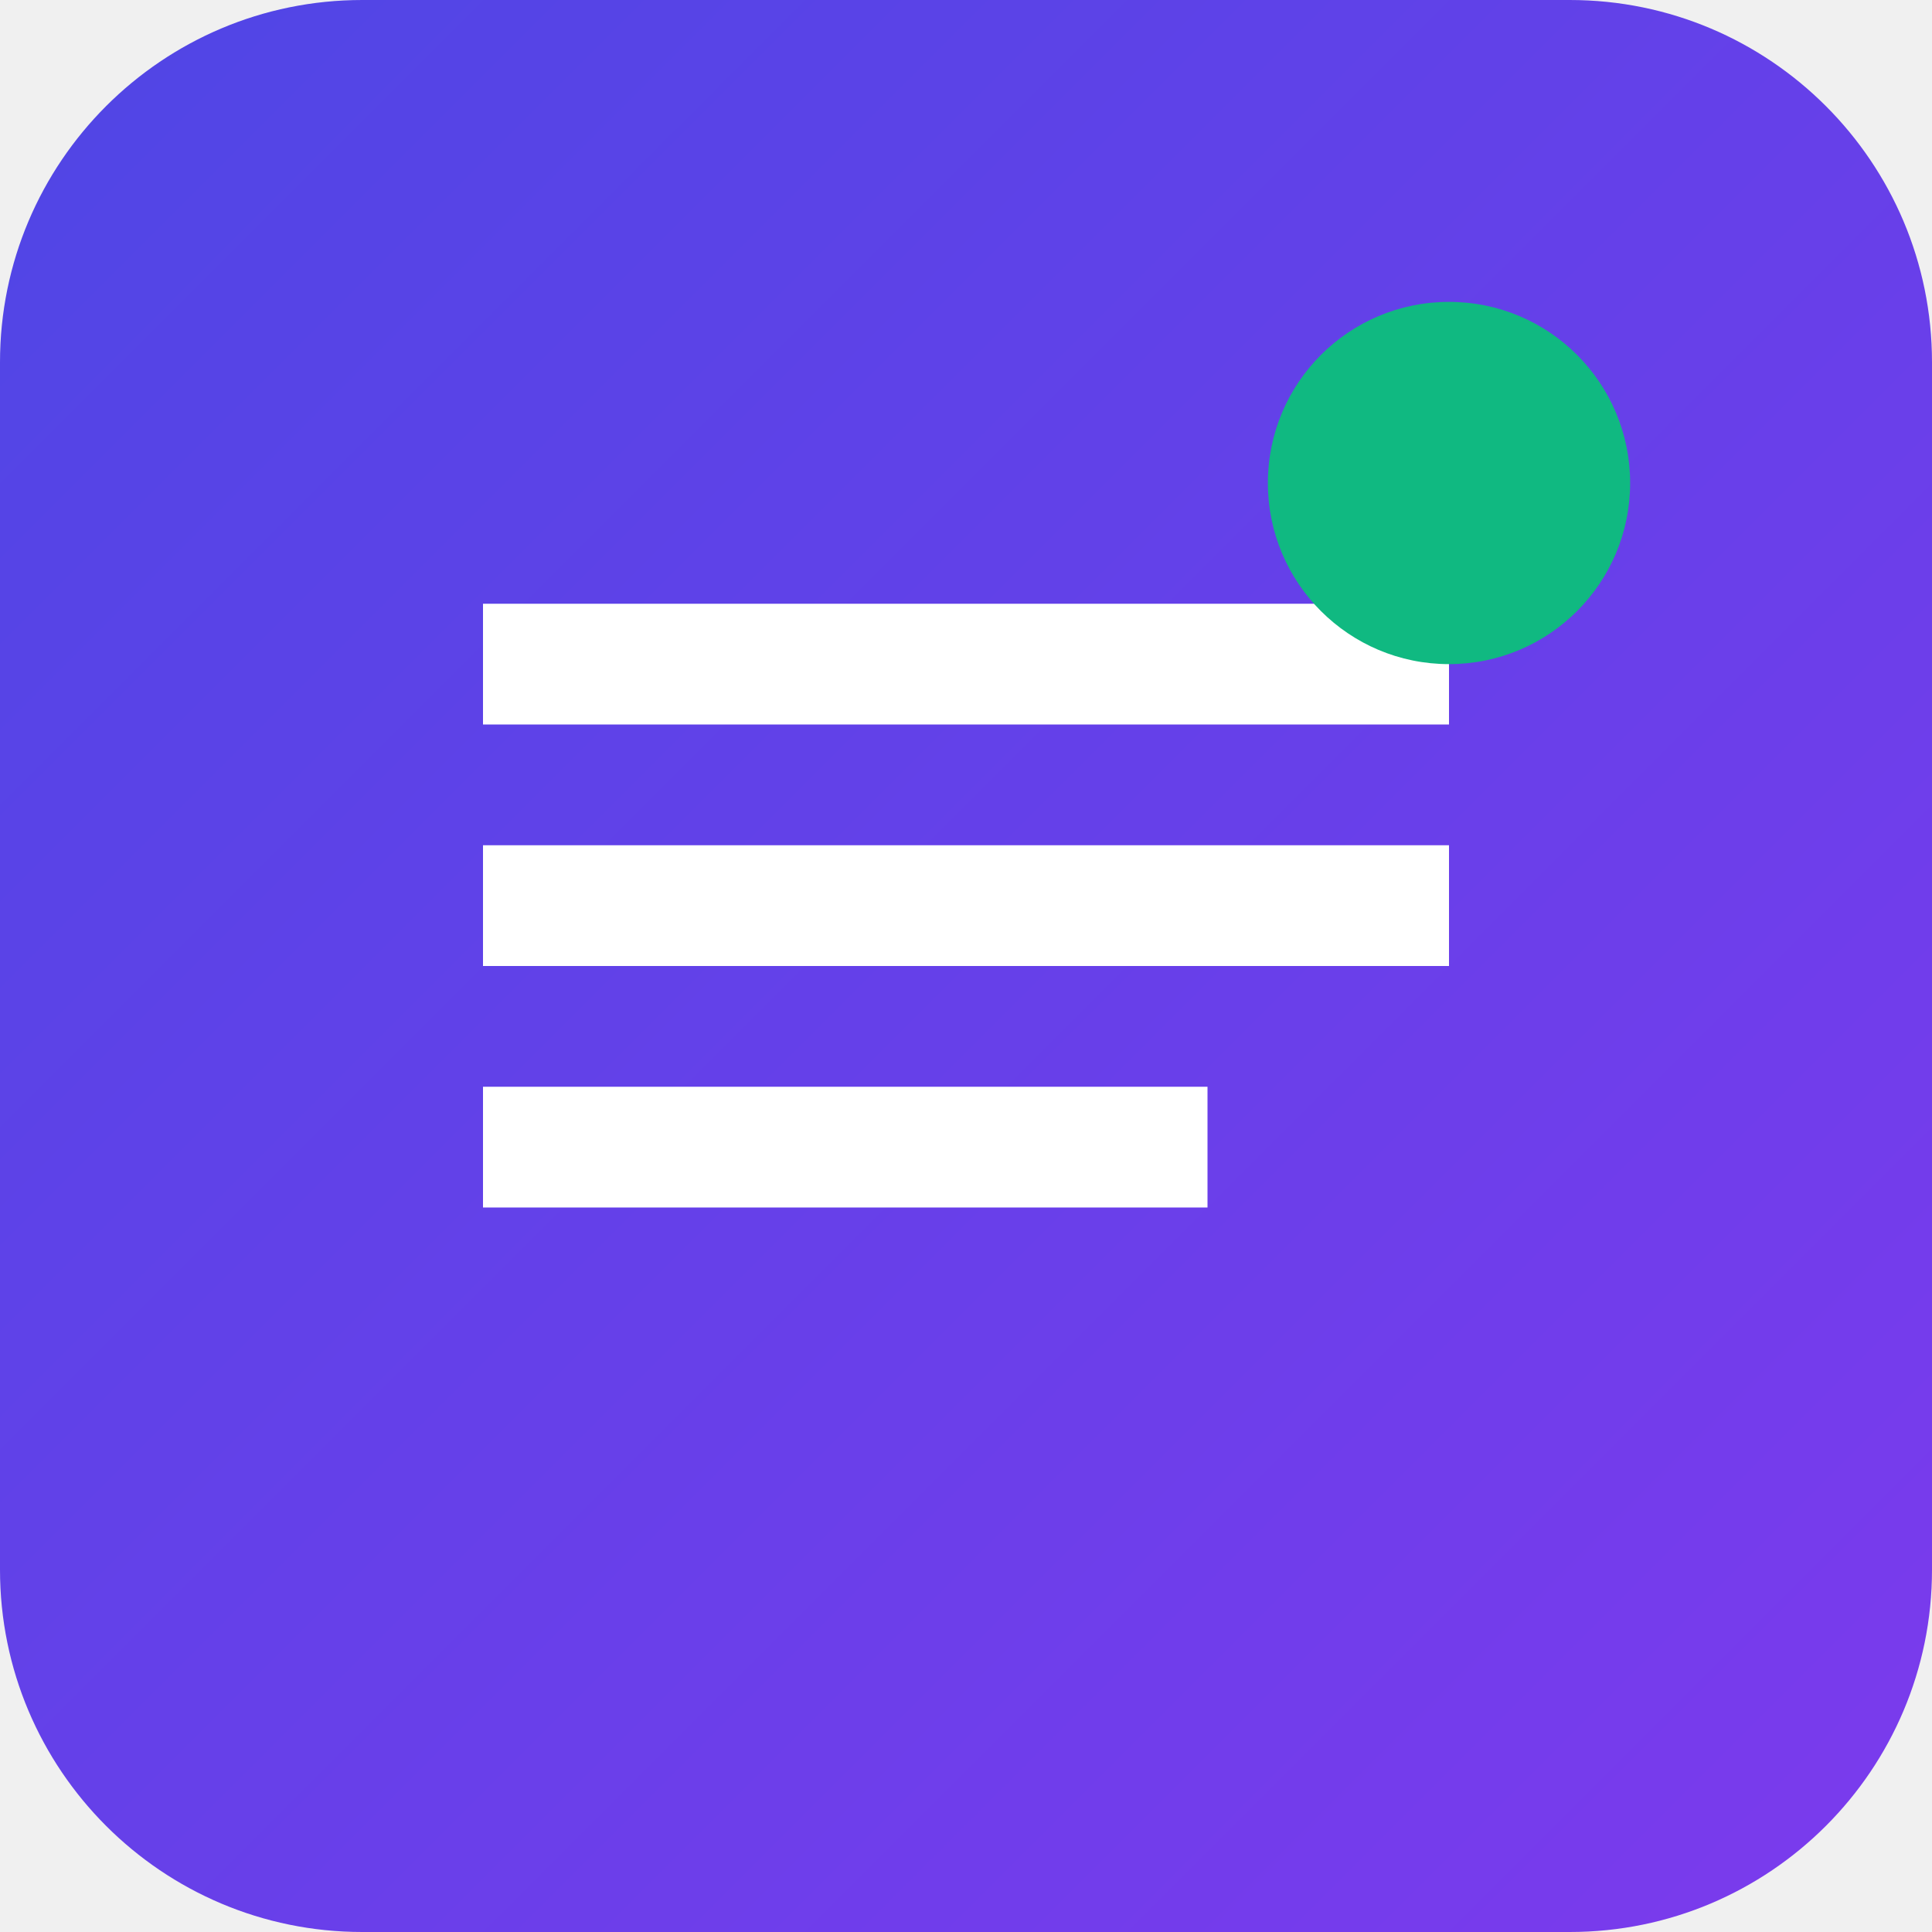
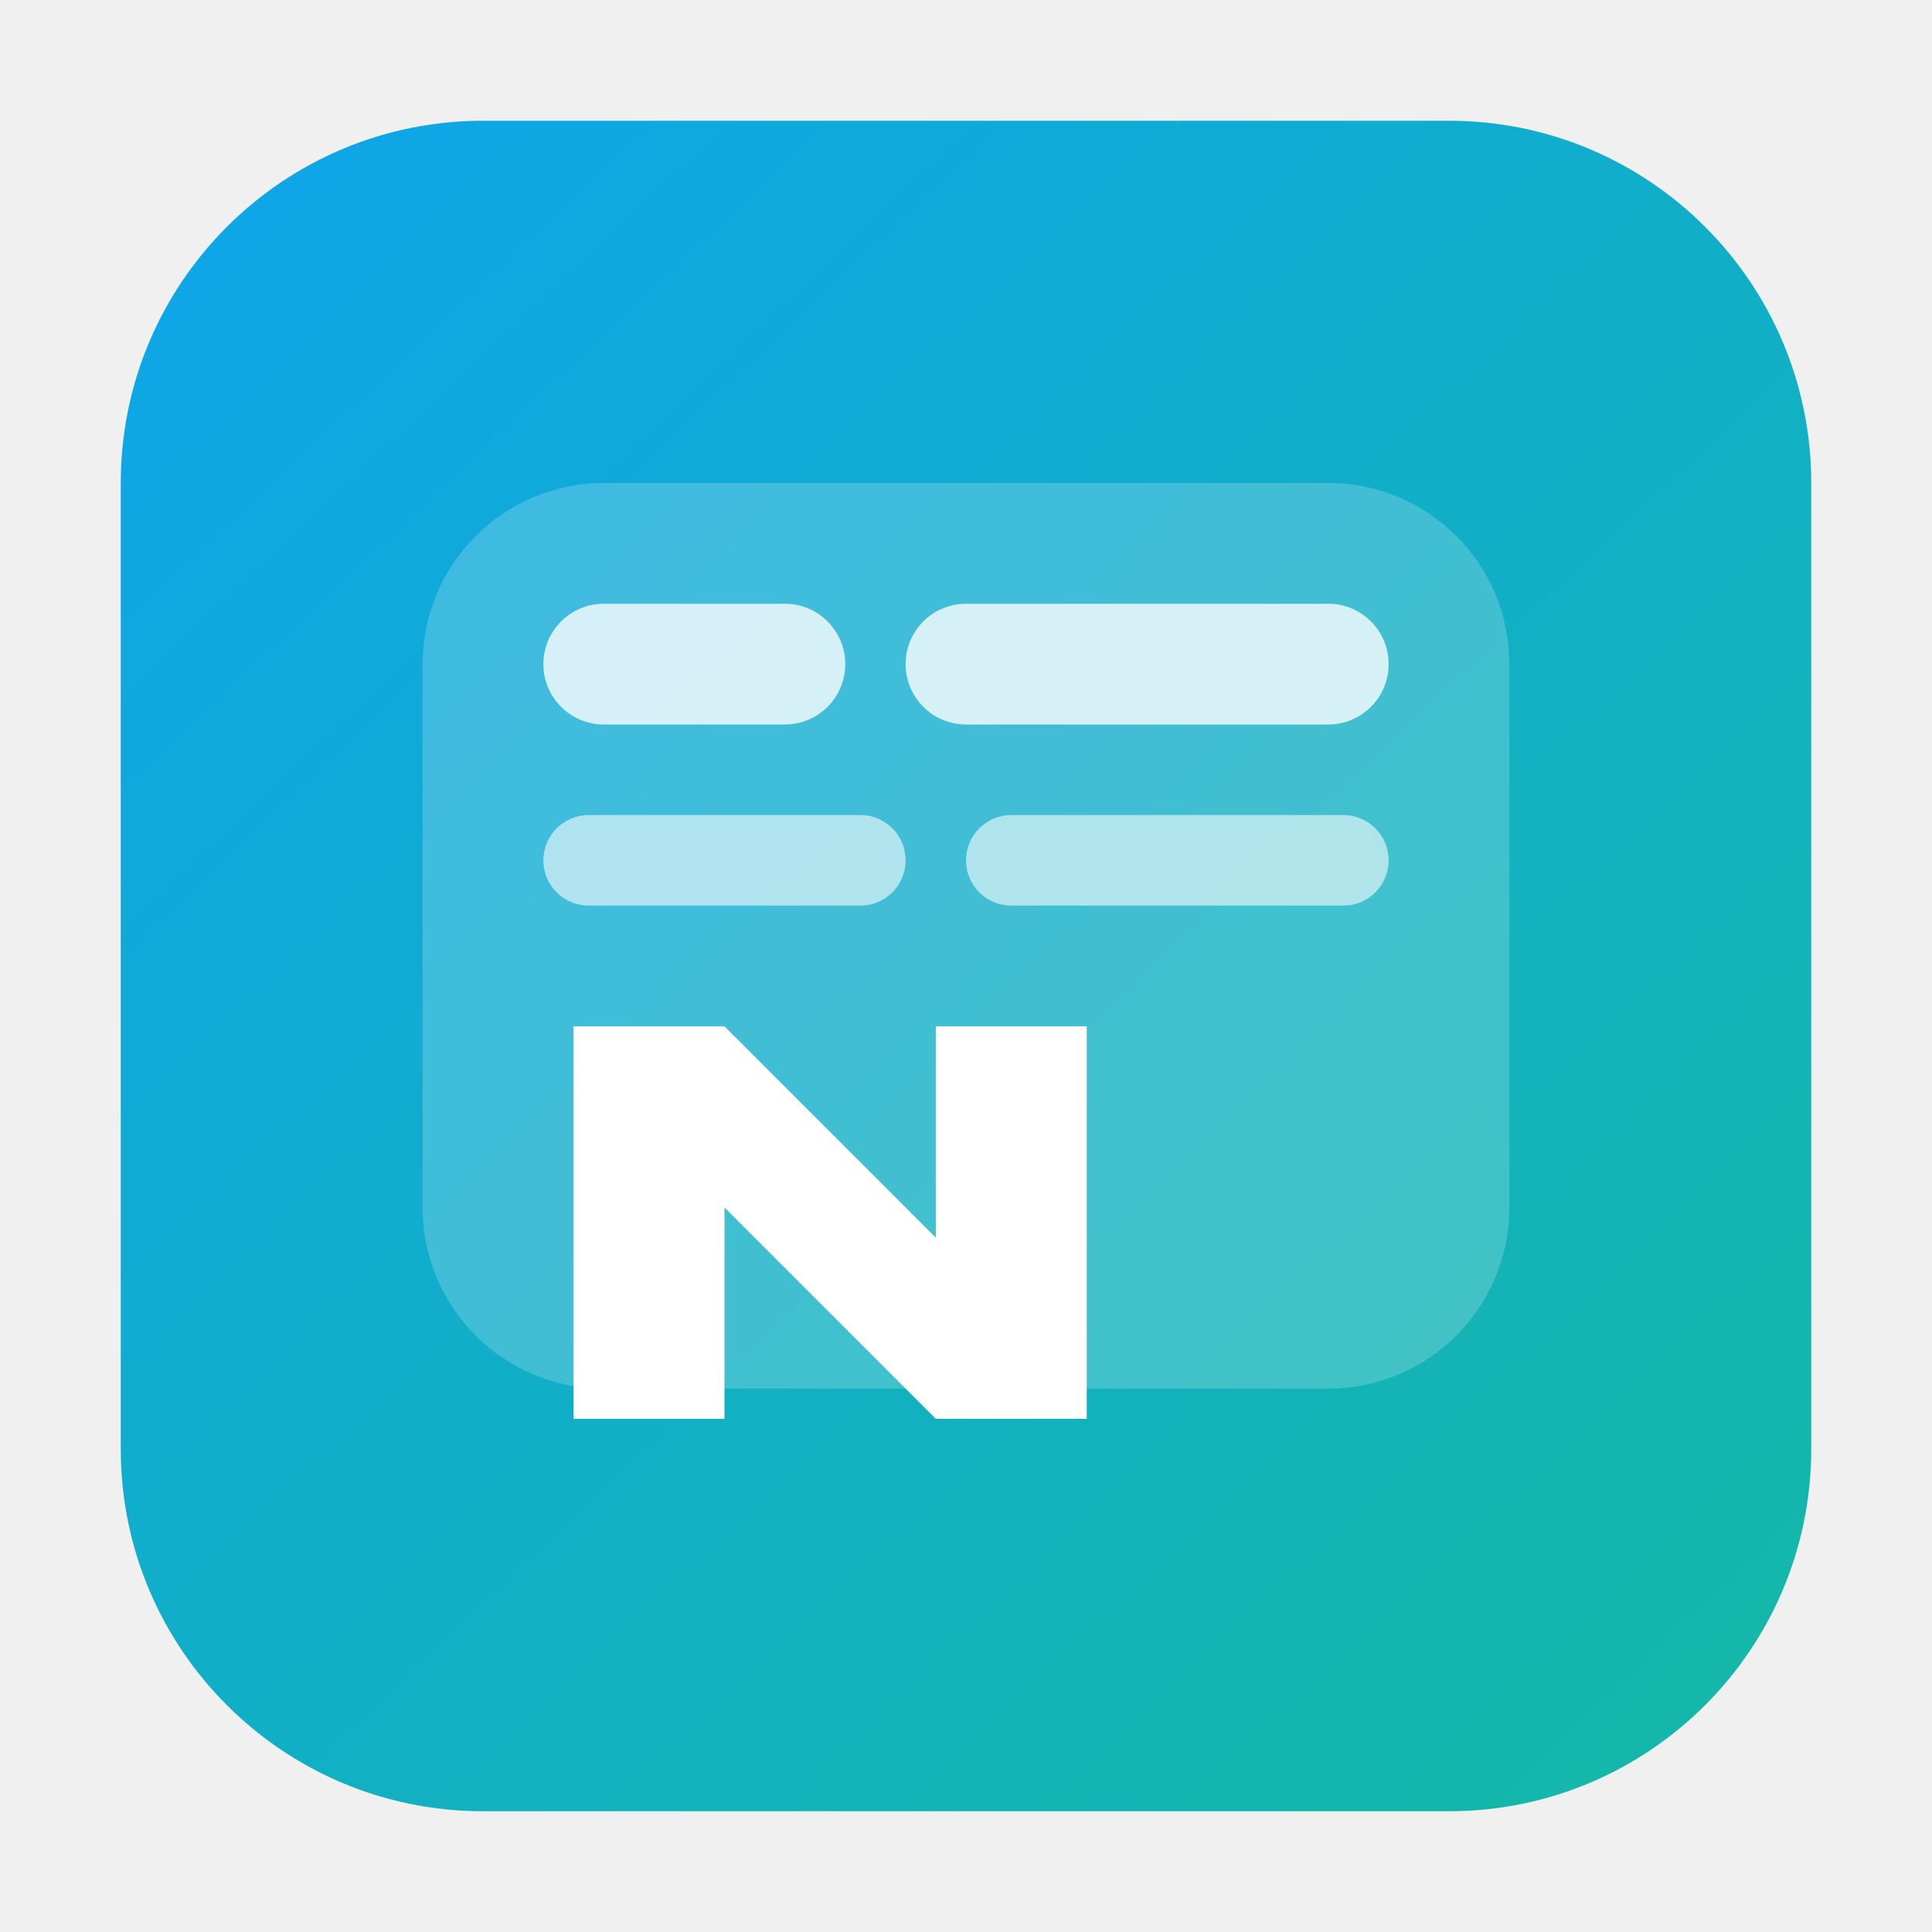
- <svg xmlns="http://www.w3.org/2000/svg" width="32" height="32" viewBox="0 0 32 32" fill="none">
-   <rect width="32" height="32" rx="6" fill="url(#gradient)" />
-   <path d="M8 10h16v2H8v-2zm0 4h16v2H8v-2zm0 4h12v2H8v-2z" fill="white" />
-   <circle cx="24" cy="8" r="3" fill="#10b981" />
+ <svg xmlns="http://www.w3.org/2000/svg" width="64" height="64" viewBox="0 0 64 64" fill="none">
  <defs>
-     <linearGradient id="gradient" x1="0" y1="0" x2="32" y2="32" gradientUnits="userSpaceOnUse">
-       <stop stop-color="#4f46e5" />
-       <stop offset="1" stop-color="#7c3aed" />
+     <linearGradient id="nb-icon-bg" x1="6" y1="5" x2="58" y2="60" gradientUnits="userSpaceOnUse">
+       <stop offset="0" stop-color="#0EA5E9" />
+       <stop offset="1" stop-color="#14B8A6" />
    </linearGradient>
  </defs>
+   <rect x="4" y="4" width="56" height="56" rx="12" fill="url(#nb-icon-bg)" />
+   <rect x="14" y="16" width="36" height="30" rx="6" fill="white" fill-opacity="0.2" />
+   <rect x="18" y="20" width="10" height="4" rx="2" fill="white" fill-opacity="0.78" />
+   <rect x="30" y="20" width="16" height="4" rx="2" fill="white" fill-opacity="0.78" />
+   <rect x="18" y="27" width="12" height="3" rx="1.5" fill="white" fill-opacity="0.58" />
+   <rect x="32" y="27" width="14" height="3" rx="1.5" fill="white" fill-opacity="0.58" />
+   <path d="M19 47V34H24L31 41V34H36V47H31L24 40V47H19Z" fill="white" />
</svg>
